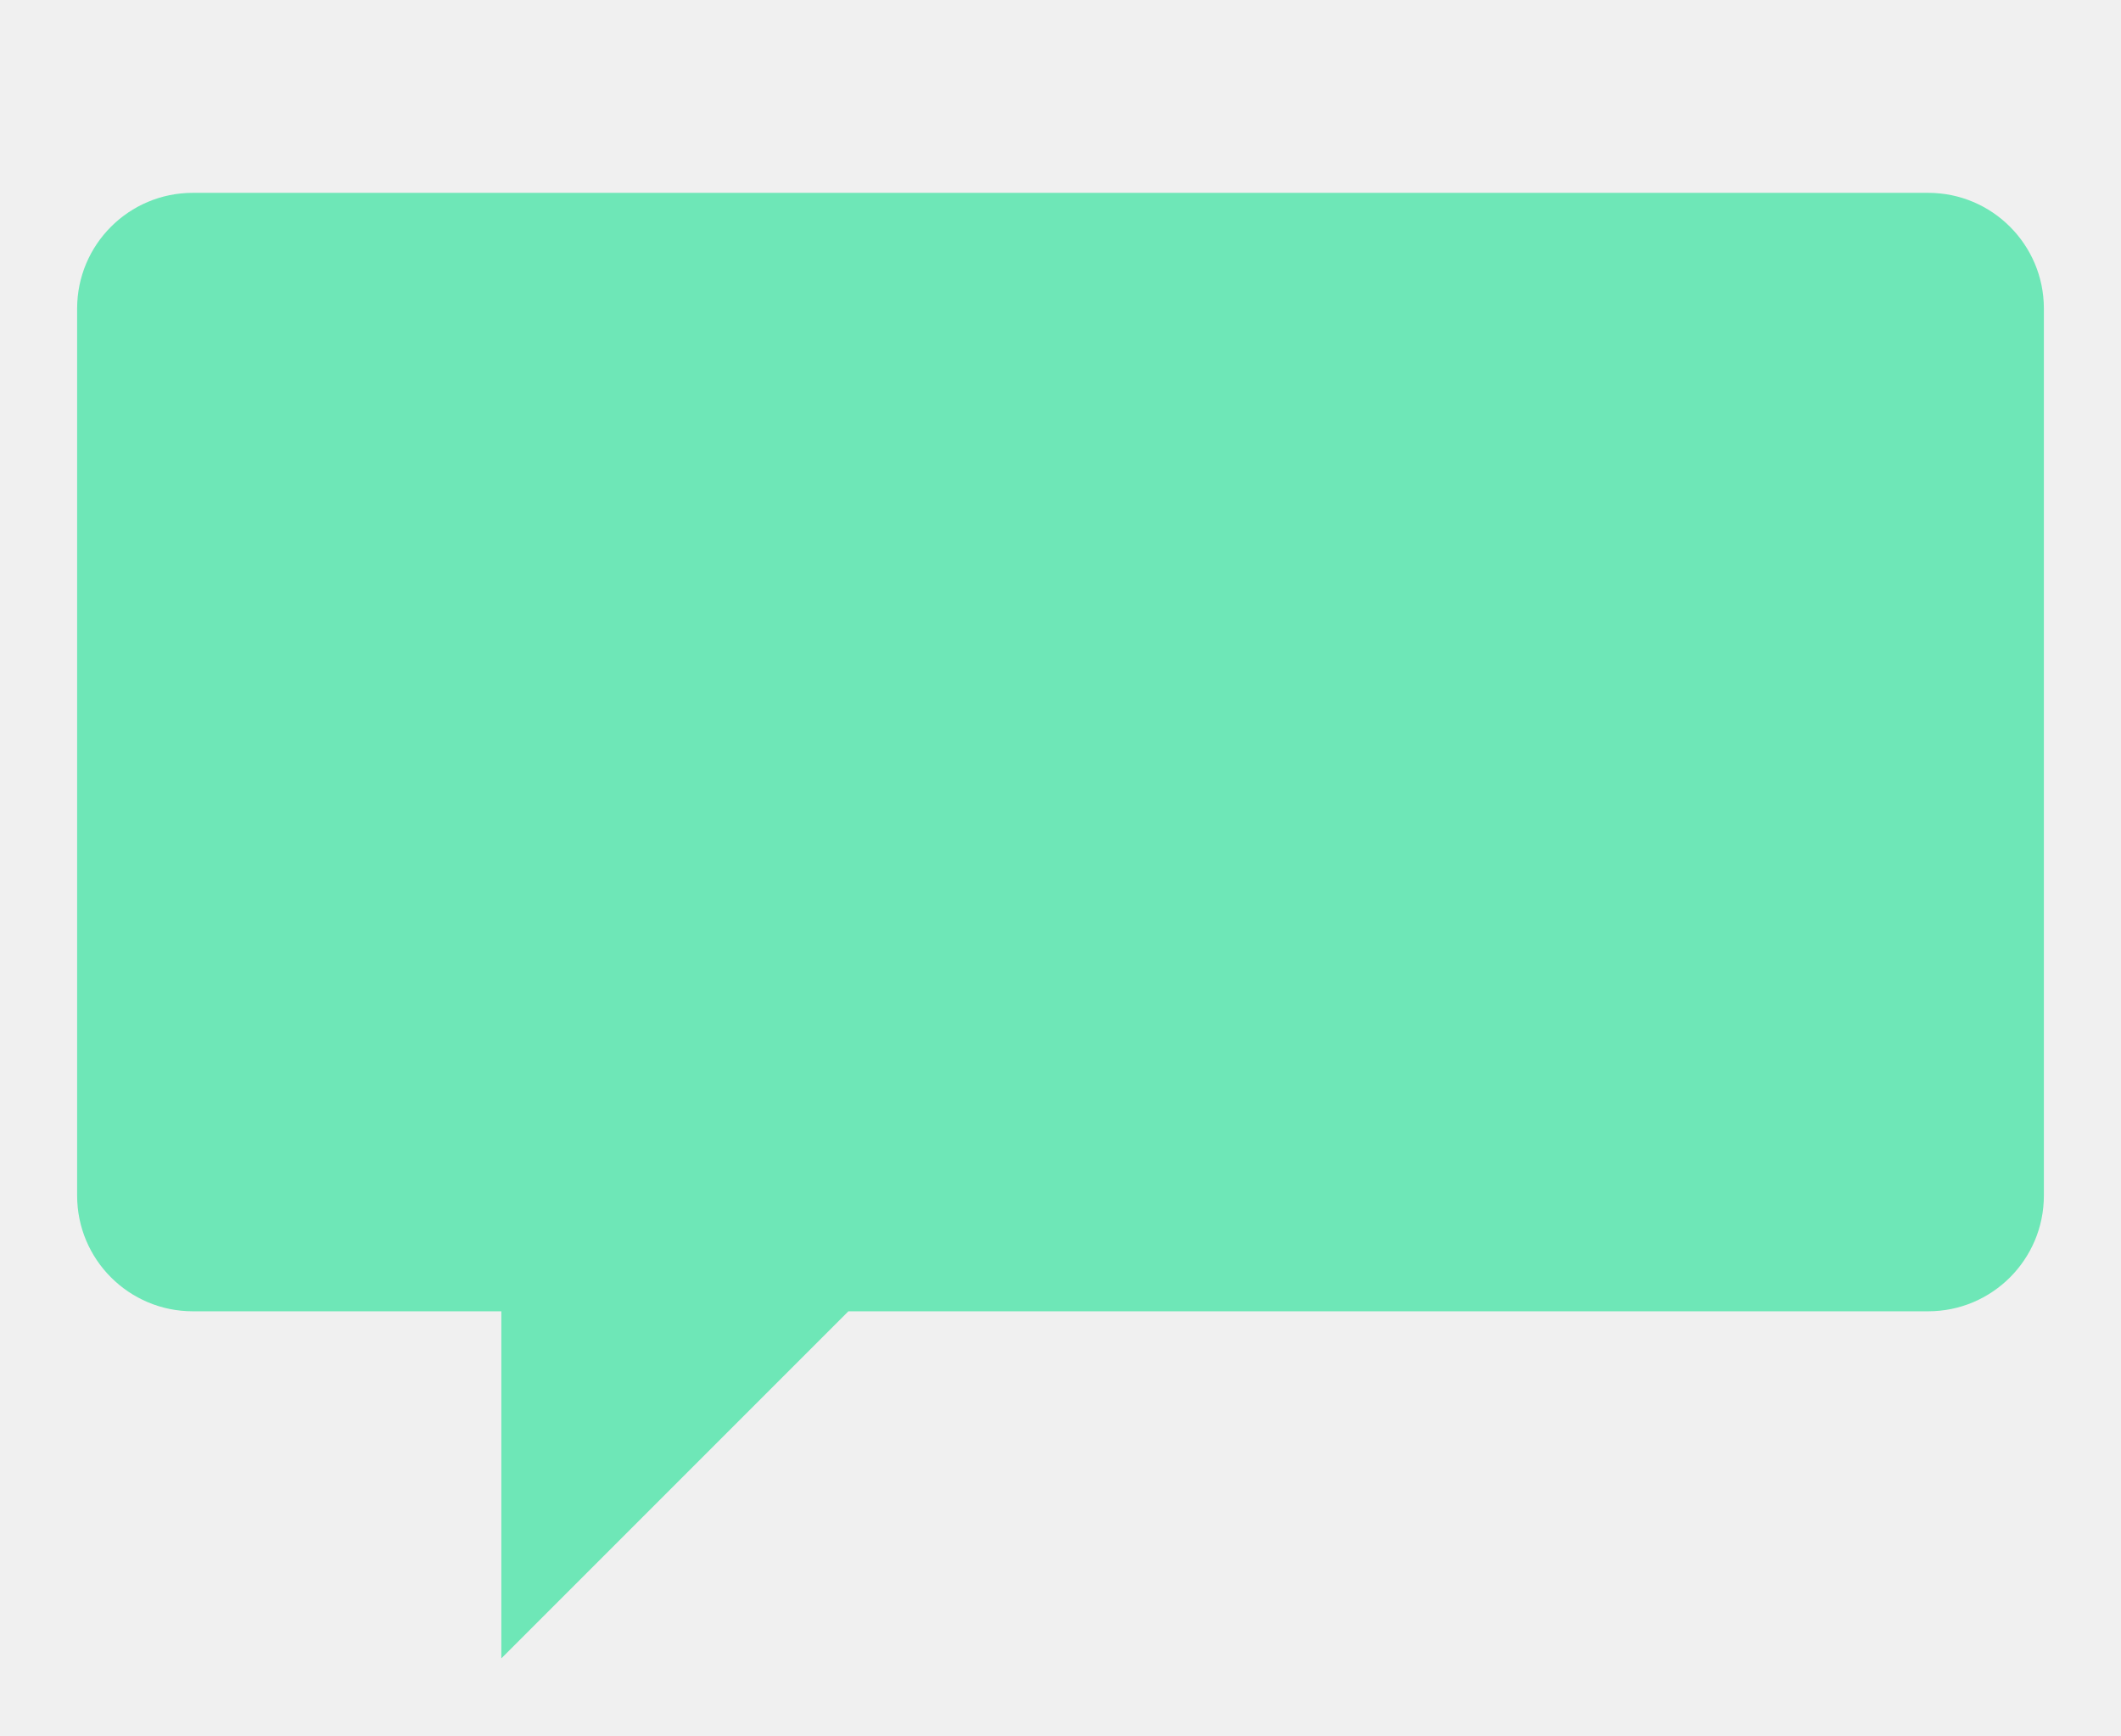
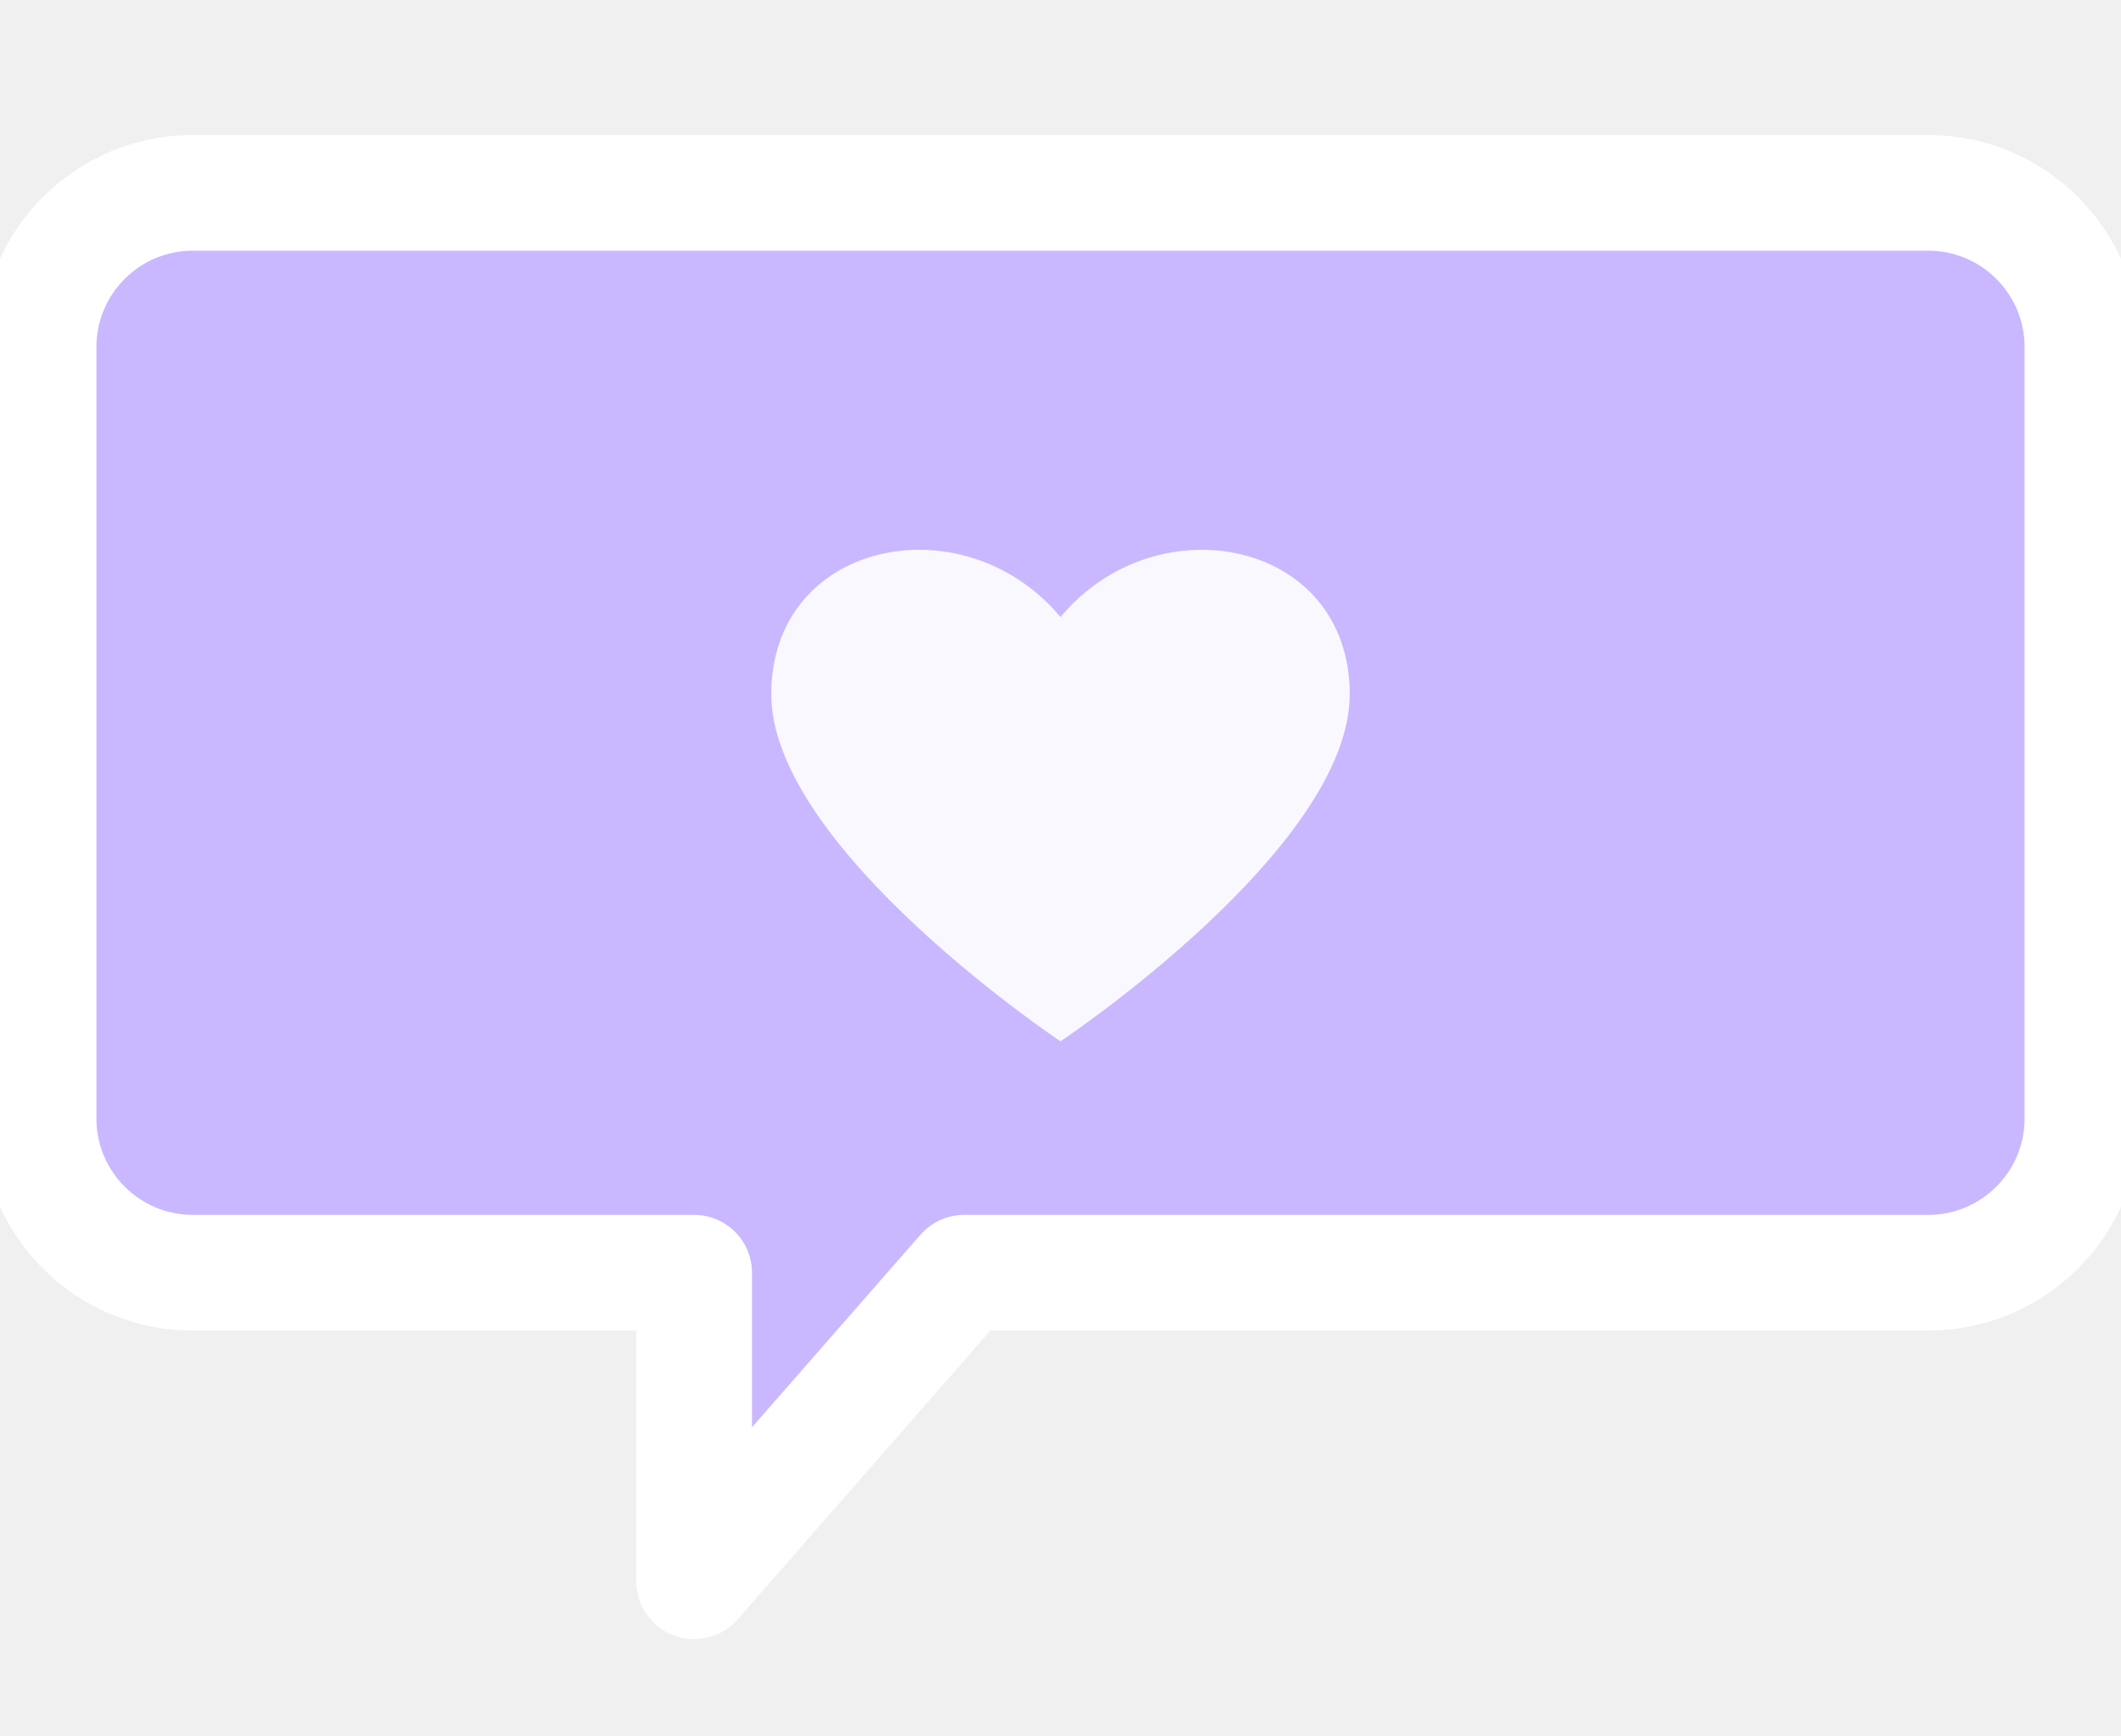
<svg xmlns="http://www.w3.org/2000/svg" width="110" height="90" viewBox="0 0 110 90">
-   <path d="M10 10 h90 a6 6 0 0 1 6 6 v46 a6 6 0 0 1 -6 6 h-56 l-18 18 v-18 h-16 a6 6 0 0 1 -6 -6 v-46 a6 6 0 0 1 6 -6 Z" fill="#6EE7B7" />
+   <path d="M10,10 h90 a8,8 0 0 1 8,8 v40 a8,8 0 0 1 -8,8 h-50 l-14,16 v-16 h-26 a8,8 0 0 1 -8,-8 v-40 a8,8 0 0 1 8,-8 Z" fill="#C9B8FF" stroke="#ffffff" stroke-width="6" stroke-linejoin="round" />
+   <path d="M55,32 C50,26 40,28 40,36 C40,44 55,54 55,54 C55,54 70,44 70,36 C70,28 60,26 55,32 Z" fill="#ffffff" opacity="0.9" />
</svg>
